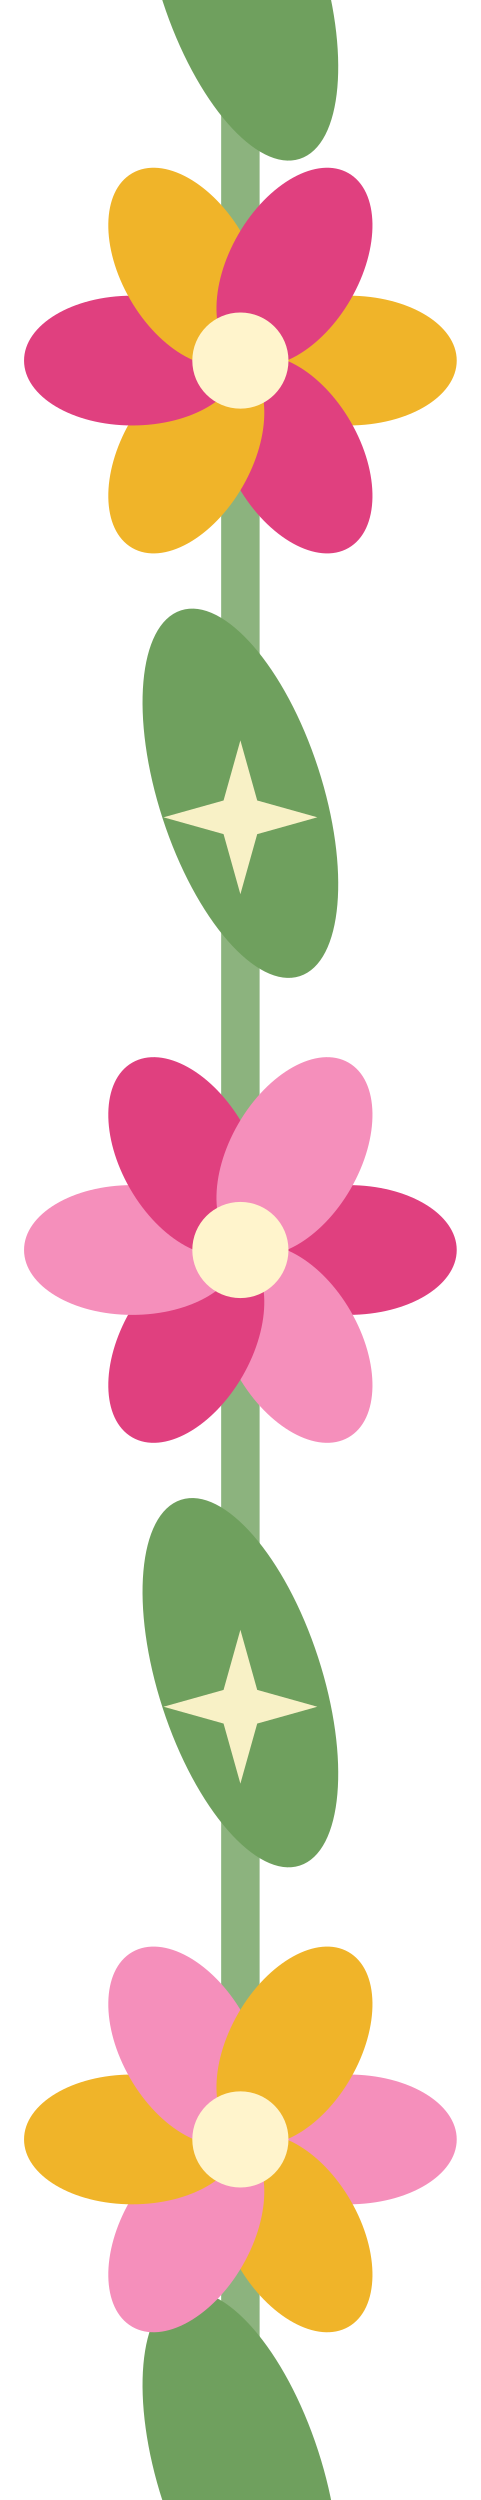
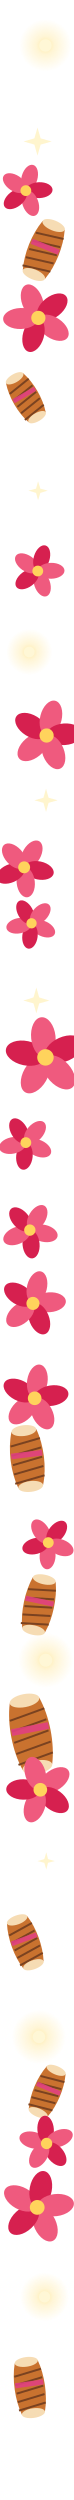
- <svg xmlns="http://www.w3.org/2000/svg" viewBox="0 0 20 104" width="20" height="104">
-   <g transform="translate(20 0) rotate(90)">
-     <path d="M0 10 H104" stroke="#6fa05e" stroke-width="1.6" opacity=".8" />
-     <ellipse cx="33" cy="10" rx="8" ry="3.4" fill="#6fa05e" transform="rotate(-18 33 10)" />
-     <ellipse cx="70" cy="10" rx="8" ry="3.4" fill="#6fa05e" transform="rotate(-18 70 10)" />
-     <ellipse cx="103" cy="10" rx="8" ry="3.4" fill="#6fa05e" transform="rotate(-18 103 10)" />
-     <ellipse cx="-1" cy="10" rx="8" ry="3.4" fill="#6fa05e" transform="rotate(-18 -1 10)" />
-     <g transform="translate(15 10)">
-       <ellipse cx="0" cy="-4.5" rx="2.7" ry="4.5" fill="#f0b429" transform="rotate(0)" />
-       <ellipse cx="0" cy="-4.5" rx="2.7" ry="4.5" fill="#e0407f" transform="rotate(60)" />
-       <ellipse cx="0" cy="-4.5" rx="2.7" ry="4.5" fill="#f0b429" transform="rotate(120)" />
-       <ellipse cx="0" cy="-4.5" rx="2.7" ry="4.5" fill="#e0407f" transform="rotate(180)" />
-       <ellipse cx="0" cy="-4.5" rx="2.7" ry="4.5" fill="#f0b429" transform="rotate(240)" />
-       <ellipse cx="0" cy="-4.5" rx="2.7" ry="4.5" fill="#e0407f" transform="rotate(300)" />
-       <circle r="2.0" fill="#fff4cc" />
-     </g>
-     <g transform="translate(52 10)">
-       <ellipse cx="0" cy="-4.5" rx="2.7" ry="4.5" fill="#e0407f" transform="rotate(0)" />
-       <ellipse cx="0" cy="-4.5" rx="2.7" ry="4.5" fill="#f58fbb" transform="rotate(60)" />
-       <ellipse cx="0" cy="-4.5" rx="2.7" ry="4.5" fill="#e0407f" transform="rotate(120)" />
-       <ellipse cx="0" cy="-4.5" rx="2.7" ry="4.5" fill="#f58fbb" transform="rotate(180)" />
-       <ellipse cx="0" cy="-4.5" rx="2.7" ry="4.5" fill="#e0407f" transform="rotate(240)" />
-       <ellipse cx="0" cy="-4.5" rx="2.7" ry="4.5" fill="#f58fbb" transform="rotate(300)" />
-       <circle r="2.0" fill="#fff4cc" />
-     </g>
-     <g transform="translate(89 10)">
-       <ellipse cx="0" cy="-4.5" rx="2.7" ry="4.5" fill="#f58fbb" transform="rotate(0)" />
-       <ellipse cx="0" cy="-4.5" rx="2.7" ry="4.5" fill="#f0b429" transform="rotate(60)" />
-       <ellipse cx="0" cy="-4.5" rx="2.7" ry="4.5" fill="#f58fbb" transform="rotate(120)" />
-       <ellipse cx="0" cy="-4.5" rx="2.7" ry="4.5" fill="#f0b429" transform="rotate(180)" />
-       <ellipse cx="0" cy="-4.5" rx="2.7" ry="4.5" fill="#f58fbb" transform="rotate(240)" />
-       <ellipse cx="0" cy="-4.5" rx="2.7" ry="4.5" fill="#f0b429" transform="rotate(300)" />
-       <circle r="2.0" fill="#fff4cc" />
-     </g>
-     <polygon points="34.0,6.8 34.7,9.3 37.2,10.0 34.7,10.7 34.0,13.2 33.3,10.7 30.8,10.0 33.3,9.3" fill="#fff4cc" opacity="0.95" />
-     <polygon points="71.0,6.8 71.7,9.3 74.2,10.0 71.7,10.7 71.0,13.2 70.3,10.7 67.8,10.0 70.3,9.3" fill="#fff4cc" opacity="0.95" />
+ <svg xmlns="http://www.w3.org/2000/svg" viewBox="0 0 26 880" width="26" height="880">
+   <defs>
+     <radialGradient id="g" cx=".5" cy=".5" r=".5">
+       <stop offset="0" stop-color="#ffe9a3" stop-opacity=".95" />
+       <stop offset=".35" stop-color="#ffe9a3" stop-opacity=".45" />
+       <stop offset="1" stop-color="#ffe9a3" stop-opacity="0" />
+     </radialGradient>
+   </defs>
+   <g transform="translate(26 0) rotate(90)">
+     <circle cx="16.0" cy="10.0" r="9.2" fill="url(#g)" />
+     <circle cx="16.0" cy="10.0" r="2.2" fill="#fff7d6" />
+     <polygon points="49.8,7.8 50.9,11.7 54.8,12.8 50.9,13.9 49.8,17.7 48.7,13.9 44.9,12.8 48.7,11.7" fill="#fff4cc" opacity="0.95" />
+     <g transform="translate(67.1 16.9) rotate(286)">
+       <ellipse cx="0" cy="-4.7" rx="2.8" ry="4.7" fill="#ef5a7e" transform="rotate(0)" />
+       <ellipse cx="0" cy="-4.7" rx="2.8" ry="4.7" fill="#d6204f" transform="rotate(72)" />
+       <ellipse cx="0" cy="-4.7" rx="2.8" ry="4.7" fill="#ef5a7e" transform="rotate(144)" />
+       <ellipse cx="0" cy="-4.7" rx="2.8" ry="4.7" fill="#d6204f" transform="rotate(216)" />
+       <ellipse cx="0" cy="-4.7" rx="2.8" ry="4.7" fill="#ef5a7e" transform="rotate(288)" />
+       <circle r="1.9" fill="#ffd35c" />
+     </g>
+     <g transform="translate(88.0 10.6) rotate(22)">
+       <path d="M-9.3 -4.2 C-3.7 -6.0 3.7 -6.0 9.3 -4.2 L9.3 4.2 C3.7 6.0 -3.7 6.0 -9.3 4.2Z" fill="#c9722f" />
+       <path d="M-6.2 -5.0 l1.6 9.9" stroke="#7a4220" stroke-width=".7" />
+       <path d="M-3.1 -5.0 l1.6 9.9" stroke="#7a4220" stroke-width=".7" />
+       <path d="M0.0 -5.0 l1.6 9.9" stroke="#7a4220" stroke-width=".7" />
+       <path d="M3.1 -5.0 l1.6 9.9" stroke="#7a4220" stroke-width=".7" />
+       <path d="M6.2 -5.0 l1.6 9.9" stroke="#7a4220" stroke-width=".7" />
+       <ellipse cx="-9.3" cy="0" rx="1.8" ry="4.2" fill="#f6dcb4" />
+       <ellipse cx="9.3" cy="0" rx="1.8" ry="4.2" fill="#f6dcb4" />
+       <rect x="-2.2" y="-5.2" width="1.9" height="10.3" fill="#e0407f" opacity=".9" />
+     </g>
+     <g transform="translate(111.9 12.5) rotate(250)">
+       <ellipse cx="0" cy="-6.2" rx="3.7" ry="6.2" fill="#ef5a7e" transform="rotate(0)" />
+       <ellipse cx="0" cy="-6.2" rx="3.7" ry="6.2" fill="#d6204f" transform="rotate(72)" />
+       <ellipse cx="0" cy="-6.2" rx="3.7" ry="6.2" fill="#ef5a7e" transform="rotate(144)" />
+       <ellipse cx="0" cy="-6.2" rx="3.7" ry="6.2" fill="#d6204f" transform="rotate(216)" />
+       <ellipse cx="0" cy="-6.2" rx="3.7" ry="6.2" fill="#ef5a7e" transform="rotate(288)" />
+       <circle r="2.5" fill="#ffd35c" />
+     </g>
+     <g transform="translate(140.0 16.9) rotate(-30)">
+       <path d="M-7.9 -3.5 C-3.2 -5.1 3.2 -5.1 7.9 -3.5 L7.9 3.5 C3.2 5.1 -3.2 5.1 -7.9 3.5Z" fill="#c9722f" />
+       <path d="M-5.3 -4.2 l1.3 8.4" stroke="#7a4220" stroke-width=".7" />
+       <path d="M-2.6 -4.2 l1.3 8.4" stroke="#7a4220" stroke-width=".7" />
+       <path d="M0.0 -4.2 l1.3 8.4" stroke="#7a4220" stroke-width=".7" />
+       <path d="M2.6 -4.2 l1.3 8.4" stroke="#7a4220" stroke-width=".7" />
+       <path d="M5.3 -4.2 l1.3 8.4" stroke="#7a4220" stroke-width=".7" />
+       <ellipse cx="-7.9" cy="0" rx="1.5" ry="3.5" fill="#f6dcb4" />
+       <ellipse cx="7.9" cy="0" rx="1.5" ry="3.5" fill="#f6dcb4" />
+       <rect x="-1.9" y="-4.4" width="1.6" height="8.8" fill="#e0407f" opacity=".9" />
+     </g>
+     <polygon points="172.7,9.2 173.5,11.8 176.1,12.6 173.5,13.3 172.7,16.0 172.0,13.3 169.4,12.6 172.0,11.8" fill="#fff4cc" opacity="0.95" />
+     <g transform="translate(201.0 12.7) rotate(71)">
+       <ellipse cx="0" cy="-4.7" rx="2.8" ry="4.7" fill="#ef5a7e" transform="rotate(0)" />
+       <ellipse cx="0" cy="-4.7" rx="2.8" ry="4.7" fill="#d6204f" transform="rotate(72)" />
+       <ellipse cx="0" cy="-4.7" rx="2.8" ry="4.7" fill="#ef5a7e" transform="rotate(144)" />
+       <ellipse cx="0" cy="-4.7" rx="2.8" ry="4.7" fill="#d6204f" transform="rotate(216)" />
+       <ellipse cx="0" cy="-4.7" rx="2.8" ry="4.7" fill="#ef5a7e" transform="rotate(288)" />
+       <circle r="1.9" fill="#ffd35c" />
+     </g>
+     <circle cx="229.5" cy="15.7" r="8.1" fill="url(#g)" />
+     <circle cx="229.5" cy="15.7" r="1.9" fill="#fff7d6" />
+     <g transform="translate(258.9 9.6) rotate(140)">
+       <ellipse cx="0" cy="-6.3" rx="3.8" ry="6.3" fill="#ef5a7e" transform="rotate(0)" />
+       <ellipse cx="0" cy="-6.3" rx="3.8" ry="6.3" fill="#d6204f" transform="rotate(72)" />
+       <ellipse cx="0" cy="-6.3" rx="3.8" ry="6.3" fill="#ef5a7e" transform="rotate(144)" />
+       <ellipse cx="0" cy="-6.3" rx="3.8" ry="6.3" fill="#d6204f" transform="rotate(216)" />
+       <ellipse cx="0" cy="-6.3" rx="3.8" ry="6.3" fill="#ef5a7e" transform="rotate(288)" />
+       <circle r="2.5" fill="#ffd35c" />
+     </g>
+     <polygon points="281.7,5.7 282.6,8.9 285.8,9.8 282.6,10.7 281.7,13.9 280.8,10.7 277.6,9.8 280.8,8.9" fill="#fff4cc" opacity="0.95" />
+     <g transform="translate(305.3 17.5) rotate(300)">
+       <ellipse cx="0" cy="-5.3" rx="3.2" ry="5.3" fill="#ef5a7e" transform="rotate(0)" />
+       <ellipse cx="0" cy="-5.3" rx="3.2" ry="5.3" fill="#d6204f" transform="rotate(72)" />
+       <ellipse cx="0" cy="-5.3" rx="3.2" ry="5.3" fill="#ef5a7e" transform="rotate(144)" />
+       <ellipse cx="0" cy="-5.3" rx="3.2" ry="5.3" fill="#d6204f" transform="rotate(216)" />
+       <ellipse cx="0" cy="-5.3" rx="3.2" ry="5.3" fill="#ef5a7e" transform="rotate(288)" />
+       <circle r="2.1" fill="#ffd35c" />
+     </g>
+     <g transform="translate(325.0 14.9) rotate(25)">
+       <ellipse cx="0" cy="-4.5" rx="2.7" ry="4.5" fill="#ef5a7e" transform="rotate(0)" />
+       <ellipse cx="0" cy="-4.5" rx="2.7" ry="4.5" fill="#d6204f" transform="rotate(72)" />
+       <ellipse cx="0" cy="-4.5" rx="2.7" ry="4.5" fill="#ef5a7e" transform="rotate(144)" />
+       <ellipse cx="0" cy="-4.5" rx="2.7" ry="4.5" fill="#d6204f" transform="rotate(216)" />
+       <ellipse cx="0" cy="-4.5" rx="2.7" ry="4.5" fill="#ef5a7e" transform="rotate(288)" />
+       <circle r="1.8" fill="#ffd35c" />
+     </g>
+     <polygon points="352.2,8.6 353.2,12.2 356.7,13.2 353.2,14.2 352.2,17.8 351.1,14.2 347.6,13.2 351.1,12.2" fill="#fff4cc" opacity="0.95" />
+     <g transform="translate(372.2 10.0) rotate(120)">
+       <ellipse cx="0" cy="-7.1" rx="4.3" ry="7.1" fill="#ef5a7e" transform="rotate(0)" />
+       <ellipse cx="0" cy="-7.1" rx="4.3" ry="7.1" fill="#d6204f" transform="rotate(72)" />
+       <ellipse cx="0" cy="-7.1" rx="4.3" ry="7.1" fill="#ef5a7e" transform="rotate(144)" />
+       <ellipse cx="0" cy="-7.1" rx="4.3" ry="7.1" fill="#d6204f" transform="rotate(216)" />
+       <ellipse cx="0" cy="-7.1" rx="4.3" ry="7.1" fill="#ef5a7e" transform="rotate(288)" />
+       <circle r="2.9" fill="#ffd35c" />
+     </g>
+     <g transform="translate(402.2 16.9) rotate(24)">
+       <ellipse cx="0" cy="-4.8" rx="2.9" ry="4.8" fill="#ef5a7e" transform="rotate(0)" />
+       <ellipse cx="0" cy="-4.8" rx="2.9" ry="4.8" fill="#d6204f" transform="rotate(72)" />
+       <ellipse cx="0" cy="-4.8" rx="2.9" ry="4.8" fill="#ef5a7e" transform="rotate(144)" />
+       <ellipse cx="0" cy="-4.8" rx="2.9" ry="4.8" fill="#d6204f" transform="rotate(216)" />
+       <ellipse cx="0" cy="-4.8" rx="2.9" ry="4.8" fill="#ef5a7e" transform="rotate(288)" />
+       <circle r="1.9" fill="#ffd35c" />
+     </g>
+     <g transform="translate(433.0 15.5) rotate(13)">
+       <ellipse cx="0" cy="-5.0" rx="3.0" ry="5.0" fill="#ef5a7e" transform="rotate(0)" />
+       <ellipse cx="0" cy="-5.0" rx="3.0" ry="5.0" fill="#d6204f" transform="rotate(72)" />
+       <ellipse cx="0" cy="-5.0" rx="3.0" ry="5.0" fill="#ef5a7e" transform="rotate(144)" />
+       <ellipse cx="0" cy="-5.0" rx="3.0" ry="5.0" fill="#d6204f" transform="rotate(216)" />
+       <ellipse cx="0" cy="-5.0" rx="3.0" ry="5.0" fill="#ef5a7e" transform="rotate(288)" />
+       <circle r="2.0" fill="#ffd35c" />
+     </g>
+     <g transform="translate(458.8 14.4) rotate(356)">
+       <ellipse cx="0" cy="-5.8" rx="3.5" ry="5.8" fill="#ef5a7e" transform="rotate(0)" />
+       <ellipse cx="0" cy="-5.8" rx="3.5" ry="5.8" fill="#d6204f" transform="rotate(72)" />
+       <ellipse cx="0" cy="-5.8" rx="3.5" ry="5.8" fill="#ef5a7e" transform="rotate(144)" />
+       <ellipse cx="0" cy="-5.8" rx="3.5" ry="5.8" fill="#d6204f" transform="rotate(216)" />
+       <ellipse cx="0" cy="-5.8" rx="3.5" ry="5.8" fill="#ef5a7e" transform="rotate(288)" />
+       <circle r="2.3" fill="#ffd35c" />
+     </g>
+     <g transform="translate(492.2 13.8) rotate(135)">
+       <ellipse cx="0" cy="-6.0" rx="3.6" ry="6.0" fill="#ef5a7e" transform="rotate(0)" />
+       <ellipse cx="0" cy="-6.0" rx="3.6" ry="6.0" fill="#d6204f" transform="rotate(72)" />
+       <ellipse cx="0" cy="-6.0" rx="3.6" ry="6.0" fill="#ef5a7e" transform="rotate(144)" />
+       <ellipse cx="0" cy="-6.0" rx="3.6" ry="6.0" fill="#d6204f" transform="rotate(216)" />
+       <ellipse cx="0" cy="-6.0" rx="3.6" ry="6.0" fill="#ef5a7e" transform="rotate(288)" />
+       <circle r="2.4" fill="#ffd35c" />
+     </g>
+     <g transform="translate(513.4 16.4) rotate(-7)">
+       <path d="M-9.9 -4.4 C-4.0 -6.4 4.0 -6.4 9.9 -4.4 L9.9 4.4 C4.0 6.4 -4.0 6.4 -9.9 4.4Z" fill="#c9722f" />
+       <path d="M-6.6 -5.3 l1.7 10.6" stroke="#7a4220" stroke-width=".7" />
+       <path d="M-3.3 -5.3 l1.7 10.6" stroke="#7a4220" stroke-width=".7" />
+       <path d="M0.0 -5.3 l1.7 10.6" stroke="#7a4220" stroke-width=".7" />
+       <path d="M3.3 -5.3 l1.7 10.6" stroke="#7a4220" stroke-width=".7" />
+       <path d="M6.6 -5.3 l1.7 10.6" stroke="#7a4220" stroke-width=".7" />
+       <ellipse cx="-9.9" cy="0" rx="1.9" ry="4.4" fill="#f6dcb4" />
+       <ellipse cx="9.9" cy="0" rx="1.9" ry="4.4" fill="#f6dcb4" />
+       <rect x="-2.4" y="-5.5" width="2.0" height="11.0" fill="#e0407f" opacity=".9" />
+     </g>
+     <g transform="translate(543.0 9.0) rotate(93)">
+       <ellipse cx="0" cy="-4.7" rx="2.8" ry="4.7" fill="#ef5a7e" transform="rotate(0)" />
+       <ellipse cx="0" cy="-4.7" rx="2.8" ry="4.7" fill="#d6204f" transform="rotate(72)" />
+       <ellipse cx="0" cy="-4.7" rx="2.8" ry="4.7" fill="#ef5a7e" transform="rotate(144)" />
+       <ellipse cx="0" cy="-4.7" rx="2.8" ry="4.7" fill="#d6204f" transform="rotate(216)" />
+       <ellipse cx="0" cy="-4.7" rx="2.8" ry="4.7" fill="#ef5a7e" transform="rotate(288)" />
+       <circle r="1.9" fill="#ffd35c" />
+     </g>
+     <g transform="translate(564.9 12.3) rotate(12)">
+       <path d="M-9.1 -4.1 C-3.6 -5.8 3.6 -5.8 9.1 -4.1 L9.1 4.1 C3.6 5.8 -3.6 5.8 -9.1 4.1Z" fill="#c9722f" />
+       <path d="M-6.1 -4.8 l1.5 9.7" stroke="#7a4220" stroke-width=".7" />
+       <path d="M-3.0 -4.8 l1.5 9.7" stroke="#7a4220" stroke-width=".7" />
+       <path d="M0.0 -4.8 l1.5 9.7" stroke="#7a4220" stroke-width=".7" />
+       <path d="M3.0 -4.8 l1.5 9.7" stroke="#7a4220" stroke-width=".7" />
+       <path d="M6.1 -4.8 l1.5 9.7" stroke="#7a4220" stroke-width=".7" />
+       <ellipse cx="-9.1" cy="0" rx="1.7" ry="4.1" fill="#f6dcb4" />
+       <ellipse cx="9.1" cy="0" rx="1.7" ry="4.1" fill="#f6dcb4" />
+       <rect x="-2.2" y="-5.0" width="1.8" height="10.1" fill="#e0407f" opacity=".9" />
+     </g>
+     <circle cx="584.4" cy="9.9" r="9.7" fill="url(#g)" />
+     <circle cx="584.4" cy="9.9" r="2.3" fill="#fff7d6" />
+     <g transform="translate(610.3 15.1) rotate(-11)">
+       <path d="M-11.9 -5.3 C-4.8 -7.6 4.8 -7.6 11.9 -5.3 L11.9 5.3 C4.8 7.6 -4.8 7.6 -11.9 5.3Z" fill="#c9722f" />
+       <path d="M-7.9 -6.3 l2.0 12.7" stroke="#7a4220" stroke-width=".7" />
+       <path d="M-4.0 -6.3 l2.0 12.7" stroke="#7a4220" stroke-width=".7" />
+       <path d="M0.0 -6.3 l2.0 12.7" stroke="#7a4220" stroke-width=".7" />
+       <path d="M4.0 -6.3 l2.0 12.7" stroke="#7a4220" stroke-width=".7" />
+       <path d="M7.9 -6.3 l2.0 12.7" stroke="#7a4220" stroke-width=".7" />
+       <ellipse cx="-11.9" cy="0" rx="2.3" ry="5.3" fill="#f6dcb4" />
+       <ellipse cx="11.9" cy="0" rx="2.3" ry="5.3" fill="#f6dcb4" />
+       <rect x="-2.9" y="-6.6" width="2.4" height="13.2" fill="#e0407f" opacity=".9" />
+     </g>
+     <g transform="translate(630.0 11.8) rotate(325)">
+       <ellipse cx="0" cy="-6.0" rx="3.6" ry="6.0" fill="#ef5a7e" transform="rotate(0)" />
+       <ellipse cx="0" cy="-6.0" rx="3.6" ry="6.0" fill="#d6204f" transform="rotate(72)" />
+       <ellipse cx="0" cy="-6.0" rx="3.6" ry="6.0" fill="#ef5a7e" transform="rotate(144)" />
+       <ellipse cx="0" cy="-6.0" rx="3.6" ry="6.0" fill="#d6204f" transform="rotate(216)" />
+       <ellipse cx="0" cy="-6.0" rx="3.6" ry="6.0" fill="#ef5a7e" transform="rotate(288)" />
+       <circle r="2.4" fill="#ffd35c" />
+     </g>
+     <polygon points="655.1,6.7 655.7,9.1 658.1,9.7 655.7,10.4 655.1,12.8 654.4,10.4 652.0,9.7 654.4,9.1" fill="#fff4cc" opacity="0.95" />
+     <g transform="translate(683.7 17.1) rotate(-20)">
+       <path d="M-8.4 -3.8 C-3.4 -5.4 3.4 -5.4 8.4 -3.8 L8.4 3.8 C3.4 5.4 -3.4 5.4 -8.4 3.8Z" fill="#c9722f" />
+       <path d="M-5.6 -4.5 l1.4 9.0" stroke="#7a4220" stroke-width=".7" />
+       <path d="M-2.8 -4.5 l1.4 9.0" stroke="#7a4220" stroke-width=".7" />
+       <path d="M0.0 -4.5 l1.4 9.0" stroke="#7a4220" stroke-width=".7" />
+       <path d="M2.8 -4.5 l1.4 9.0" stroke="#7a4220" stroke-width=".7" />
+       <path d="M5.6 -4.5 l1.4 9.0" stroke="#7a4220" stroke-width=".7" />
+       <ellipse cx="-8.4" cy="0" rx="1.6" ry="3.8" fill="#f6dcb4" />
+       <ellipse cx="8.4" cy="0" rx="1.6" ry="3.8" fill="#f6dcb4" />
+       <rect x="-2.0" y="-4.7" width="1.7" height="9.4" fill="#e0407f" opacity=".9" />
+     </g>
+     <circle cx="717.0" cy="12.3" r="9.5" fill="url(#g)" />
+     <circle cx="717.0" cy="12.3" r="2.2" fill="#fff7d6" />
+     <g transform="translate(736.2 9.4) rotate(23)">
+       <path d="M-8.1 -3.6 C-3.2 -5.2 3.2 -5.2 8.1 -3.6 L8.1 3.6 C3.2 5.2 -3.2 5.2 -8.1 3.6Z" fill="#c9722f" />
+       <path d="M-5.4 -4.3 l1.3 8.6" stroke="#7a4220" stroke-width=".7" />
+       <path d="M-2.7 -4.3 l1.3 8.6" stroke="#7a4220" stroke-width=".7" />
+       <path d="M0.0 -4.3 l1.3 8.6" stroke="#7a4220" stroke-width=".7" />
+       <path d="M2.7 -4.3 l1.3 8.6" stroke="#7a4220" stroke-width=".7" />
+       <path d="M5.4 -4.3 l1.3 8.6" stroke="#7a4220" stroke-width=".7" />
+       <ellipse cx="-8.1" cy="0" rx="1.5" ry="3.6" fill="#f6dcb4" />
+       <ellipse cx="8.1" cy="0" rx="1.5" ry="3.6" fill="#f6dcb4" />
+       <rect x="-1.9" y="-4.5" width="1.6" height="8.9" fill="#e0407f" opacity=".9" />
+     </g>
+     <g transform="translate(754.5 9.6) rotate(194)">
+       <ellipse cx="0" cy="-4.9" rx="2.9" ry="4.9" fill="#ef5a7e" transform="rotate(0)" />
+       <ellipse cx="0" cy="-4.9" rx="2.9" ry="4.9" fill="#d6204f" transform="rotate(72)" />
+       <ellipse cx="0" cy="-4.9" rx="2.9" ry="4.9" fill="#ef5a7e" transform="rotate(144)" />
+       <ellipse cx="0" cy="-4.9" rx="2.9" ry="4.9" fill="#d6204f" transform="rotate(216)" />
+       <ellipse cx="0" cy="-4.9" rx="2.9" ry="4.9" fill="#ef5a7e" transform="rotate(288)" />
+       <circle r="2.0" fill="#ffd35c" />
+     </g>
+     <g transform="translate(777.0 12.9) rotate(65)">
+       <ellipse cx="0" cy="-6.5" rx="3.9" ry="6.5" fill="#ef5a7e" transform="rotate(0)" />
+       <ellipse cx="0" cy="-6.5" rx="3.9" ry="6.5" fill="#d6204f" transform="rotate(72)" />
+       <ellipse cx="0" cy="-6.5" rx="3.9" ry="6.5" fill="#ef5a7e" transform="rotate(144)" />
+       <ellipse cx="0" cy="-6.5" rx="3.9" ry="6.5" fill="#d6204f" transform="rotate(216)" />
+       <ellipse cx="0" cy="-6.5" rx="3.9" ry="6.5" fill="#ef5a7e" transform="rotate(288)" />
+       <circle r="2.6" fill="#ffd35c" />
+     </g>
+     <circle cx="808.5" cy="10.3" r="8.6" fill="url(#g)" />
+     <circle cx="808.5" cy="10.3" r="2.0" fill="#fff7d6" />
+     <g transform="translate(840.4 15.5) rotate(-8)">
+       <path d="M-9.1 -4.1 C-3.6 -5.8 3.6 -5.8 9.1 -4.1 L9.1 4.1 C3.6 5.8 -3.6 5.8 -9.1 4.1Z" fill="#c9722f" />
+       <path d="M-6.0 -4.8 l1.5 9.7" stroke="#7a4220" stroke-width=".7" />
+       <path d="M-3.0 -4.8 l1.5 9.7" stroke="#7a4220" stroke-width=".7" />
+       <path d="M0.0 -4.8 l1.5 9.7" stroke="#7a4220" stroke-width=".7" />
+       <path d="M3.0 -4.8 l1.5 9.7" stroke="#7a4220" stroke-width=".7" />
+       <path d="M6.0 -4.8 l1.5 9.7" stroke="#7a4220" stroke-width=".7" />
+       <ellipse cx="-9.1" cy="0" rx="1.7" ry="4.1" fill="#f6dcb4" />
+       <ellipse cx="9.1" cy="0" rx="1.7" ry="4.1" fill="#f6dcb4" />
+       <rect x="-2.2" y="-5.0" width="1.8" height="10.0" fill="#e0407f" opacity=".9" />
+     </g>
  </g>
</svg>
